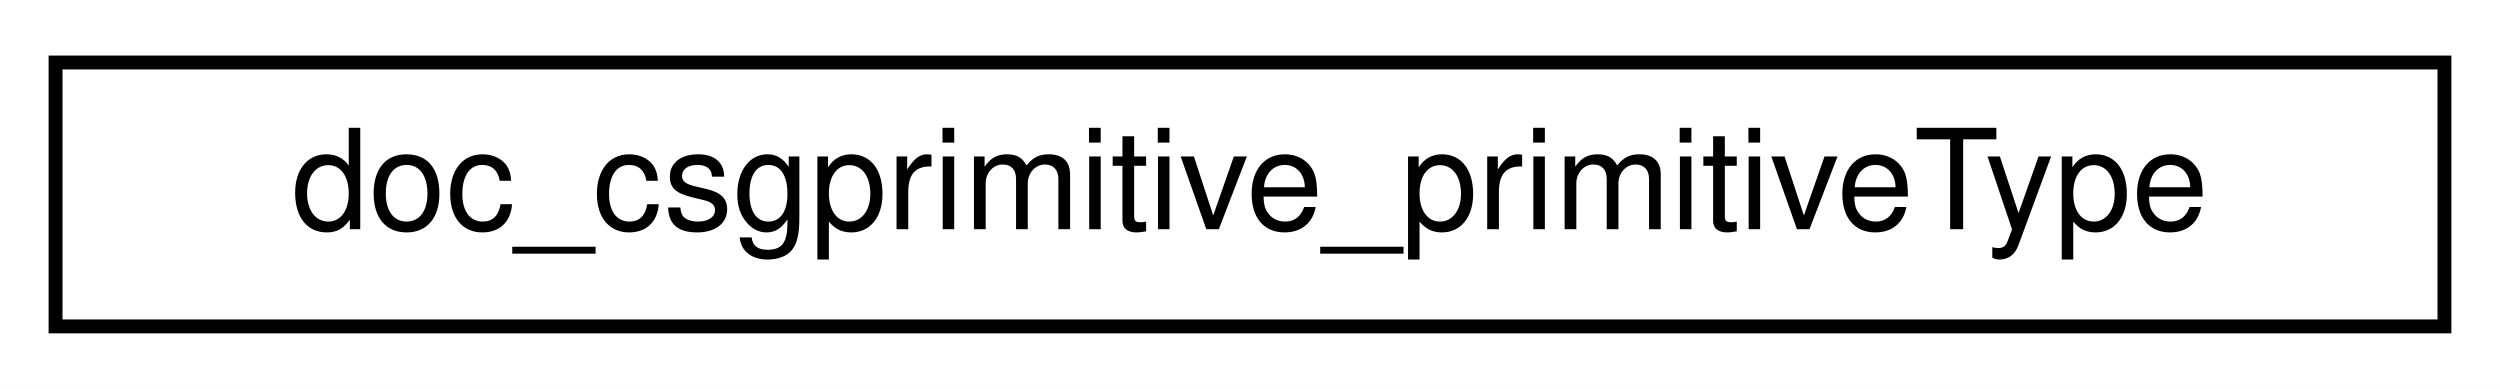
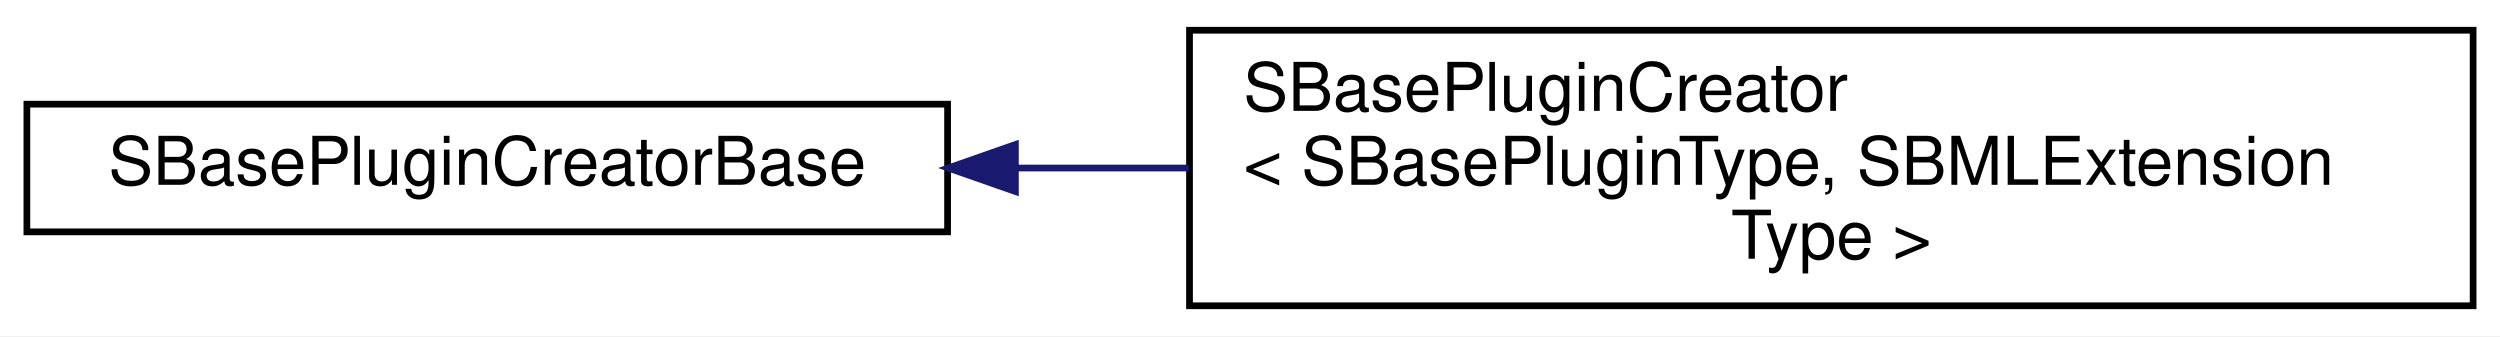
- <svg xmlns="http://www.w3.org/2000/svg" xmlns:xlink="http://www.w3.org/1999/xlink" width="180pt" height="28pt" viewBox="0.00 0.00 180.00 28.00">
-   <g id="graph0" class="graph" transform="scale(1 1) rotate(0) translate(4 24)">
-     <polygon fill="white" stroke="transparent" points="-4,4 -4,-24 176,-24 176,4 -4,4" />
+ <svg xmlns="http://www.w3.org/2000/svg" xmlns:xlink="http://www.w3.org/1999/xlink" width="372pt" height="50pt" viewBox="0.00 0.00 372.00 50.00">
+   <g id="graph0" class="graph" transform="scale(1 1) rotate(0) translate(4 46)">
+     <polygon fill="white" stroke="transparent" points="-4,4 -4,-46 368,-46 368,4 -4,4" />
    <g id="node1" class="node">
      <g id="a_node1">
-         <a xlink:href="classdoc__csgprimitive__primitive_type.html" target="_top" xlink:title=" ">
-           <polygon fill="white" stroke="black" points="0,-0.5 0,-19.5 172,-19.5 172,-0.5 0,-0.5" />
-           <text text-anchor="middle" x="86" y="-7.5" font-family="Helvetica,sans-Serif" font-size="10.00">doc_csgprimitive_primitiveType</text>
+         <a xlink:href="class_s_base_plugin_creator_base.html" target="_top" xlink:title=" ">
+           <polygon fill="white" stroke="black" points="0,-11.5 0,-30.5 137,-30.5 137,-11.5 0,-11.5" />
+           <text text-anchor="middle" x="68.5" y="-18.5" font-family="Helvetica,sans-Serif" font-size="10.00">SBasePluginCreatorBase</text>
        </a>
      </g>
    </g>
+     <g id="node2" class="node">
+       <g id="a_node2">
+         <a xlink:href="class_s_base_plugin_creator.html" target="_top" xlink:title=" ">
+           <polygon fill="white" stroke="black" points="173,-0.5 173,-41.5 364,-41.5 364,-0.5 173,-0.5" />
+           <text text-anchor="start" x="181" y="-29.5" font-family="Helvetica,sans-Serif" font-size="10.00">SBasePluginCreator</text>
+           <text text-anchor="start" x="181" y="-18.5" font-family="Helvetica,sans-Serif" font-size="10.00">&lt; SBasePluginType, SBMLExtension</text>
+           <text text-anchor="middle" x="268.5" y="-7.5" font-family="Helvetica,sans-Serif" font-size="10.00">Type &gt;</text>
+         </a>
+       </g>
+     </g>
+     <g id="edge1" class="edge">
+       <path fill="none" stroke="midnightblue" d="M147.23,-21C155.66,-21 164.29,-21 172.89,-21" />
+       <polygon fill="midnightblue" stroke="midnightblue" points="147.09,-17.5 137.09,-21 147.09,-24.5 147.09,-17.5" />
+     </g>
  </g>
</svg>
